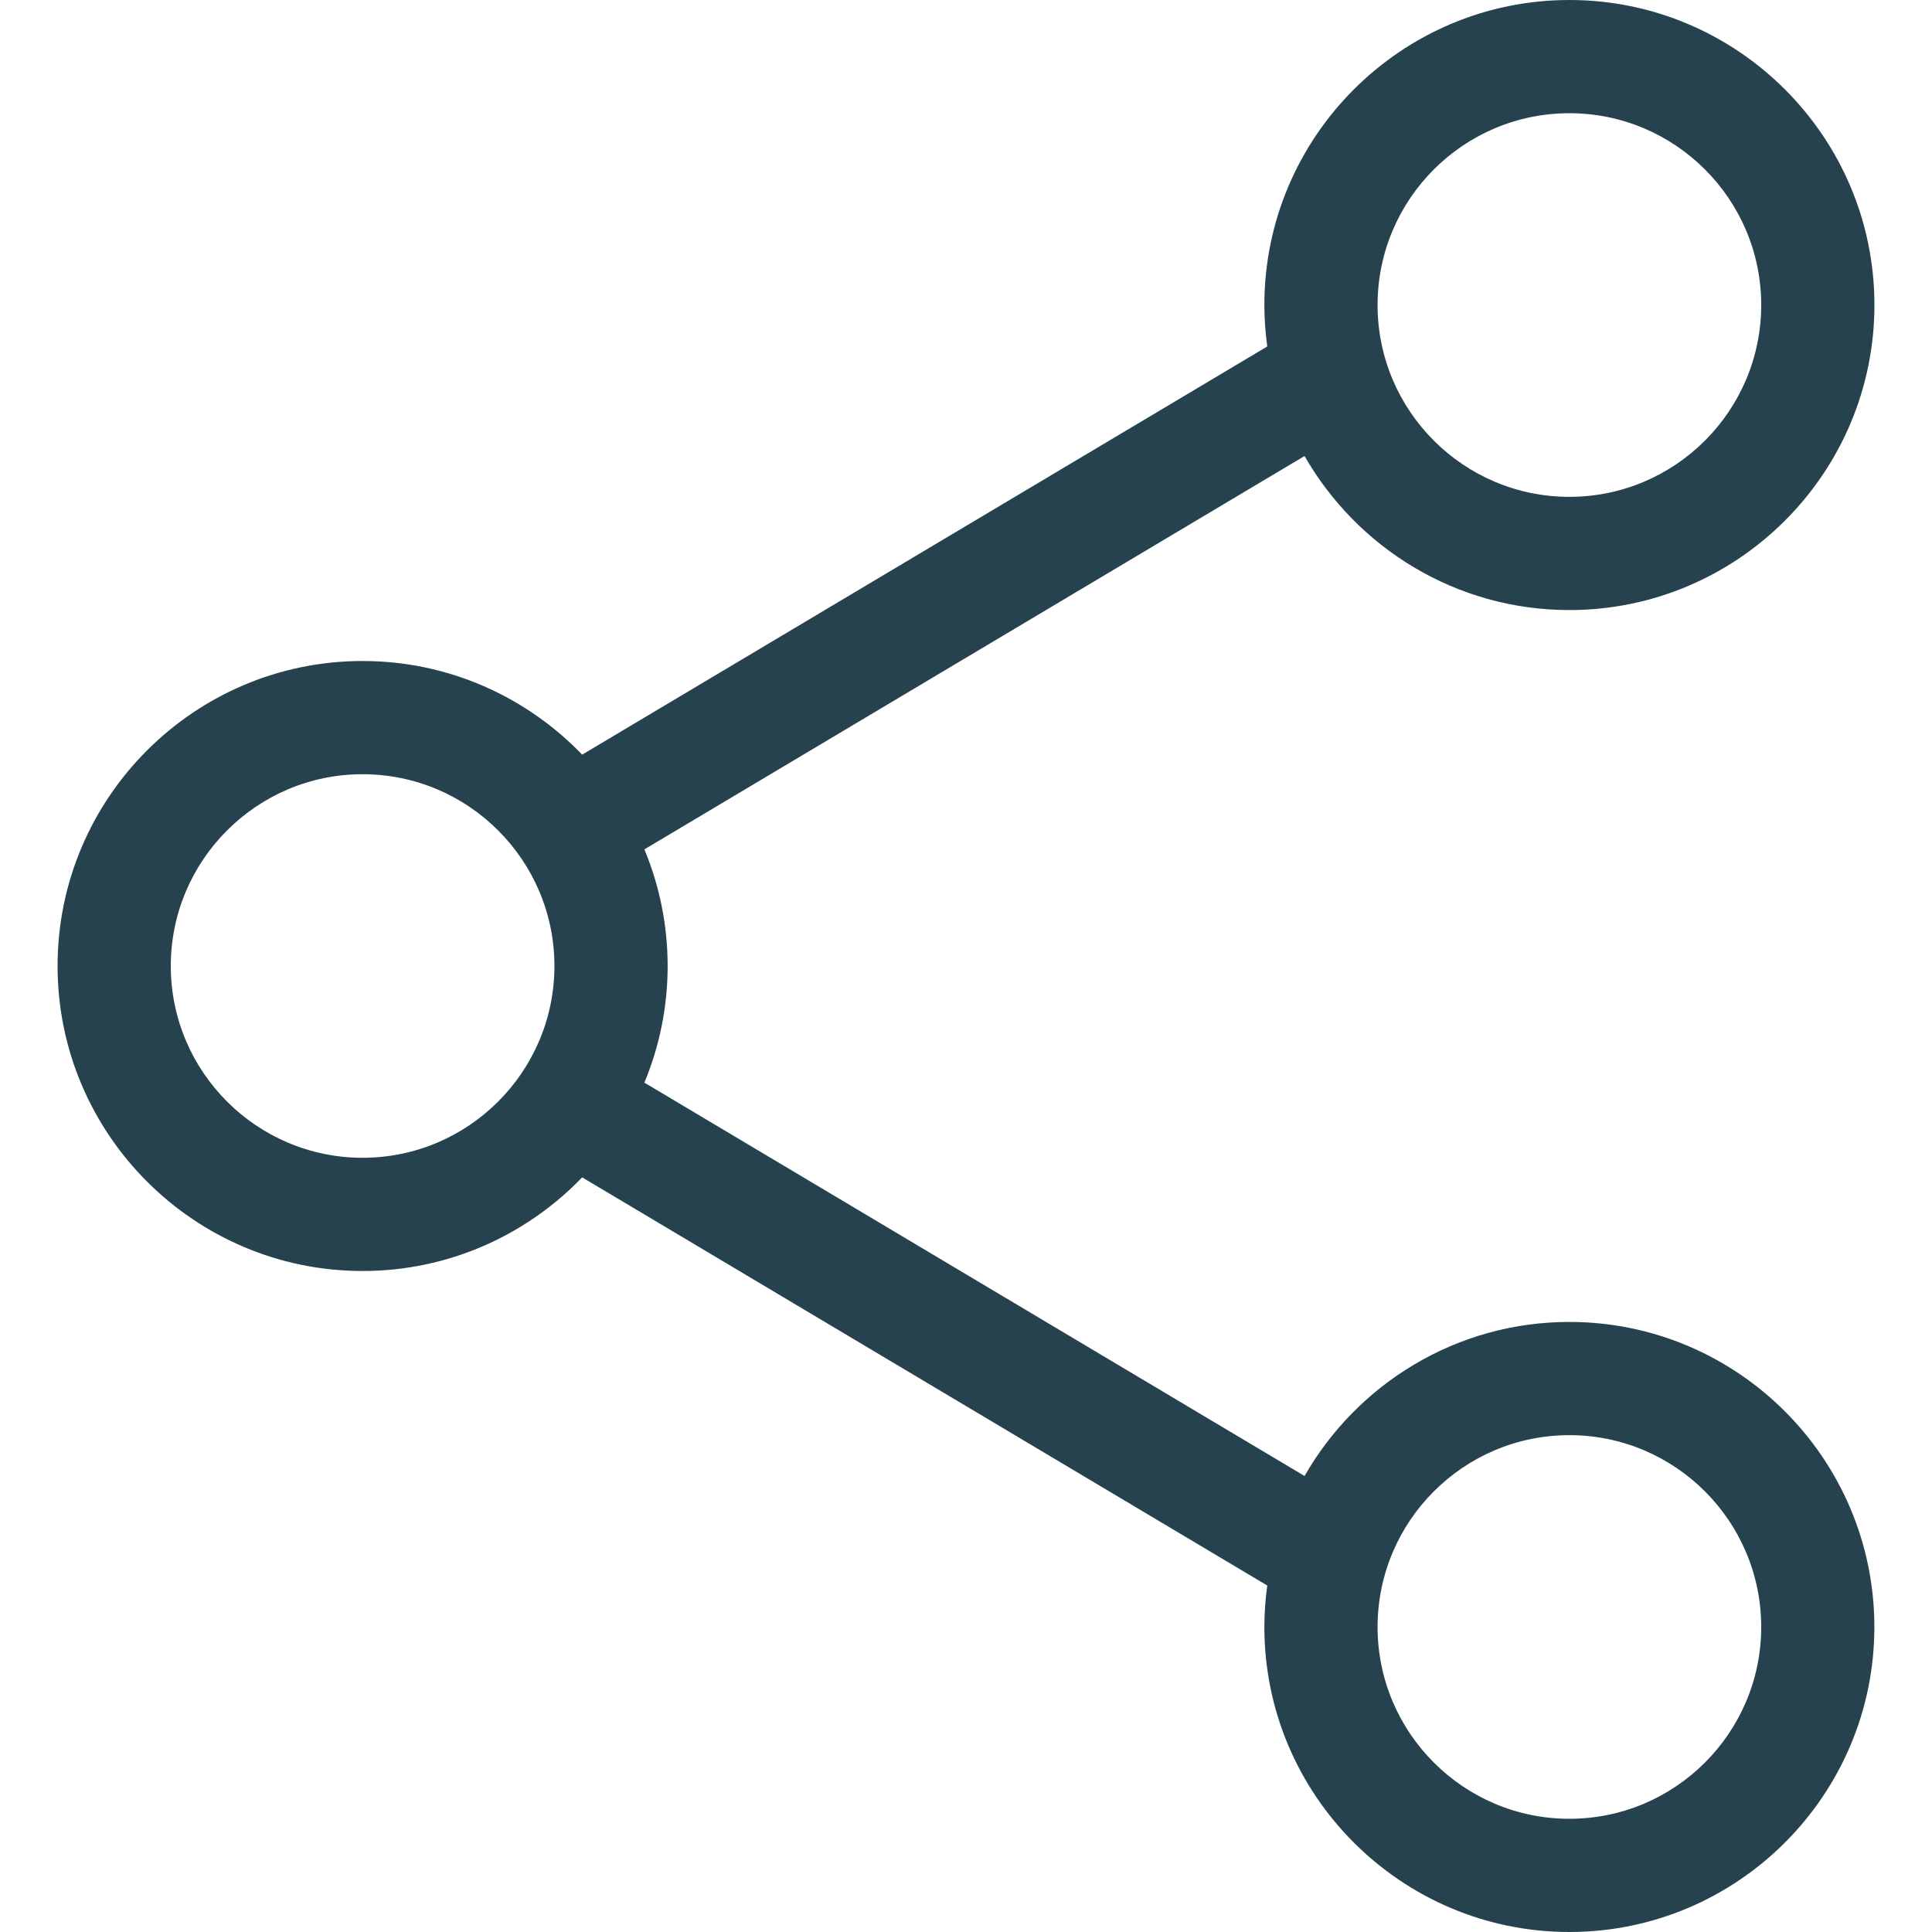
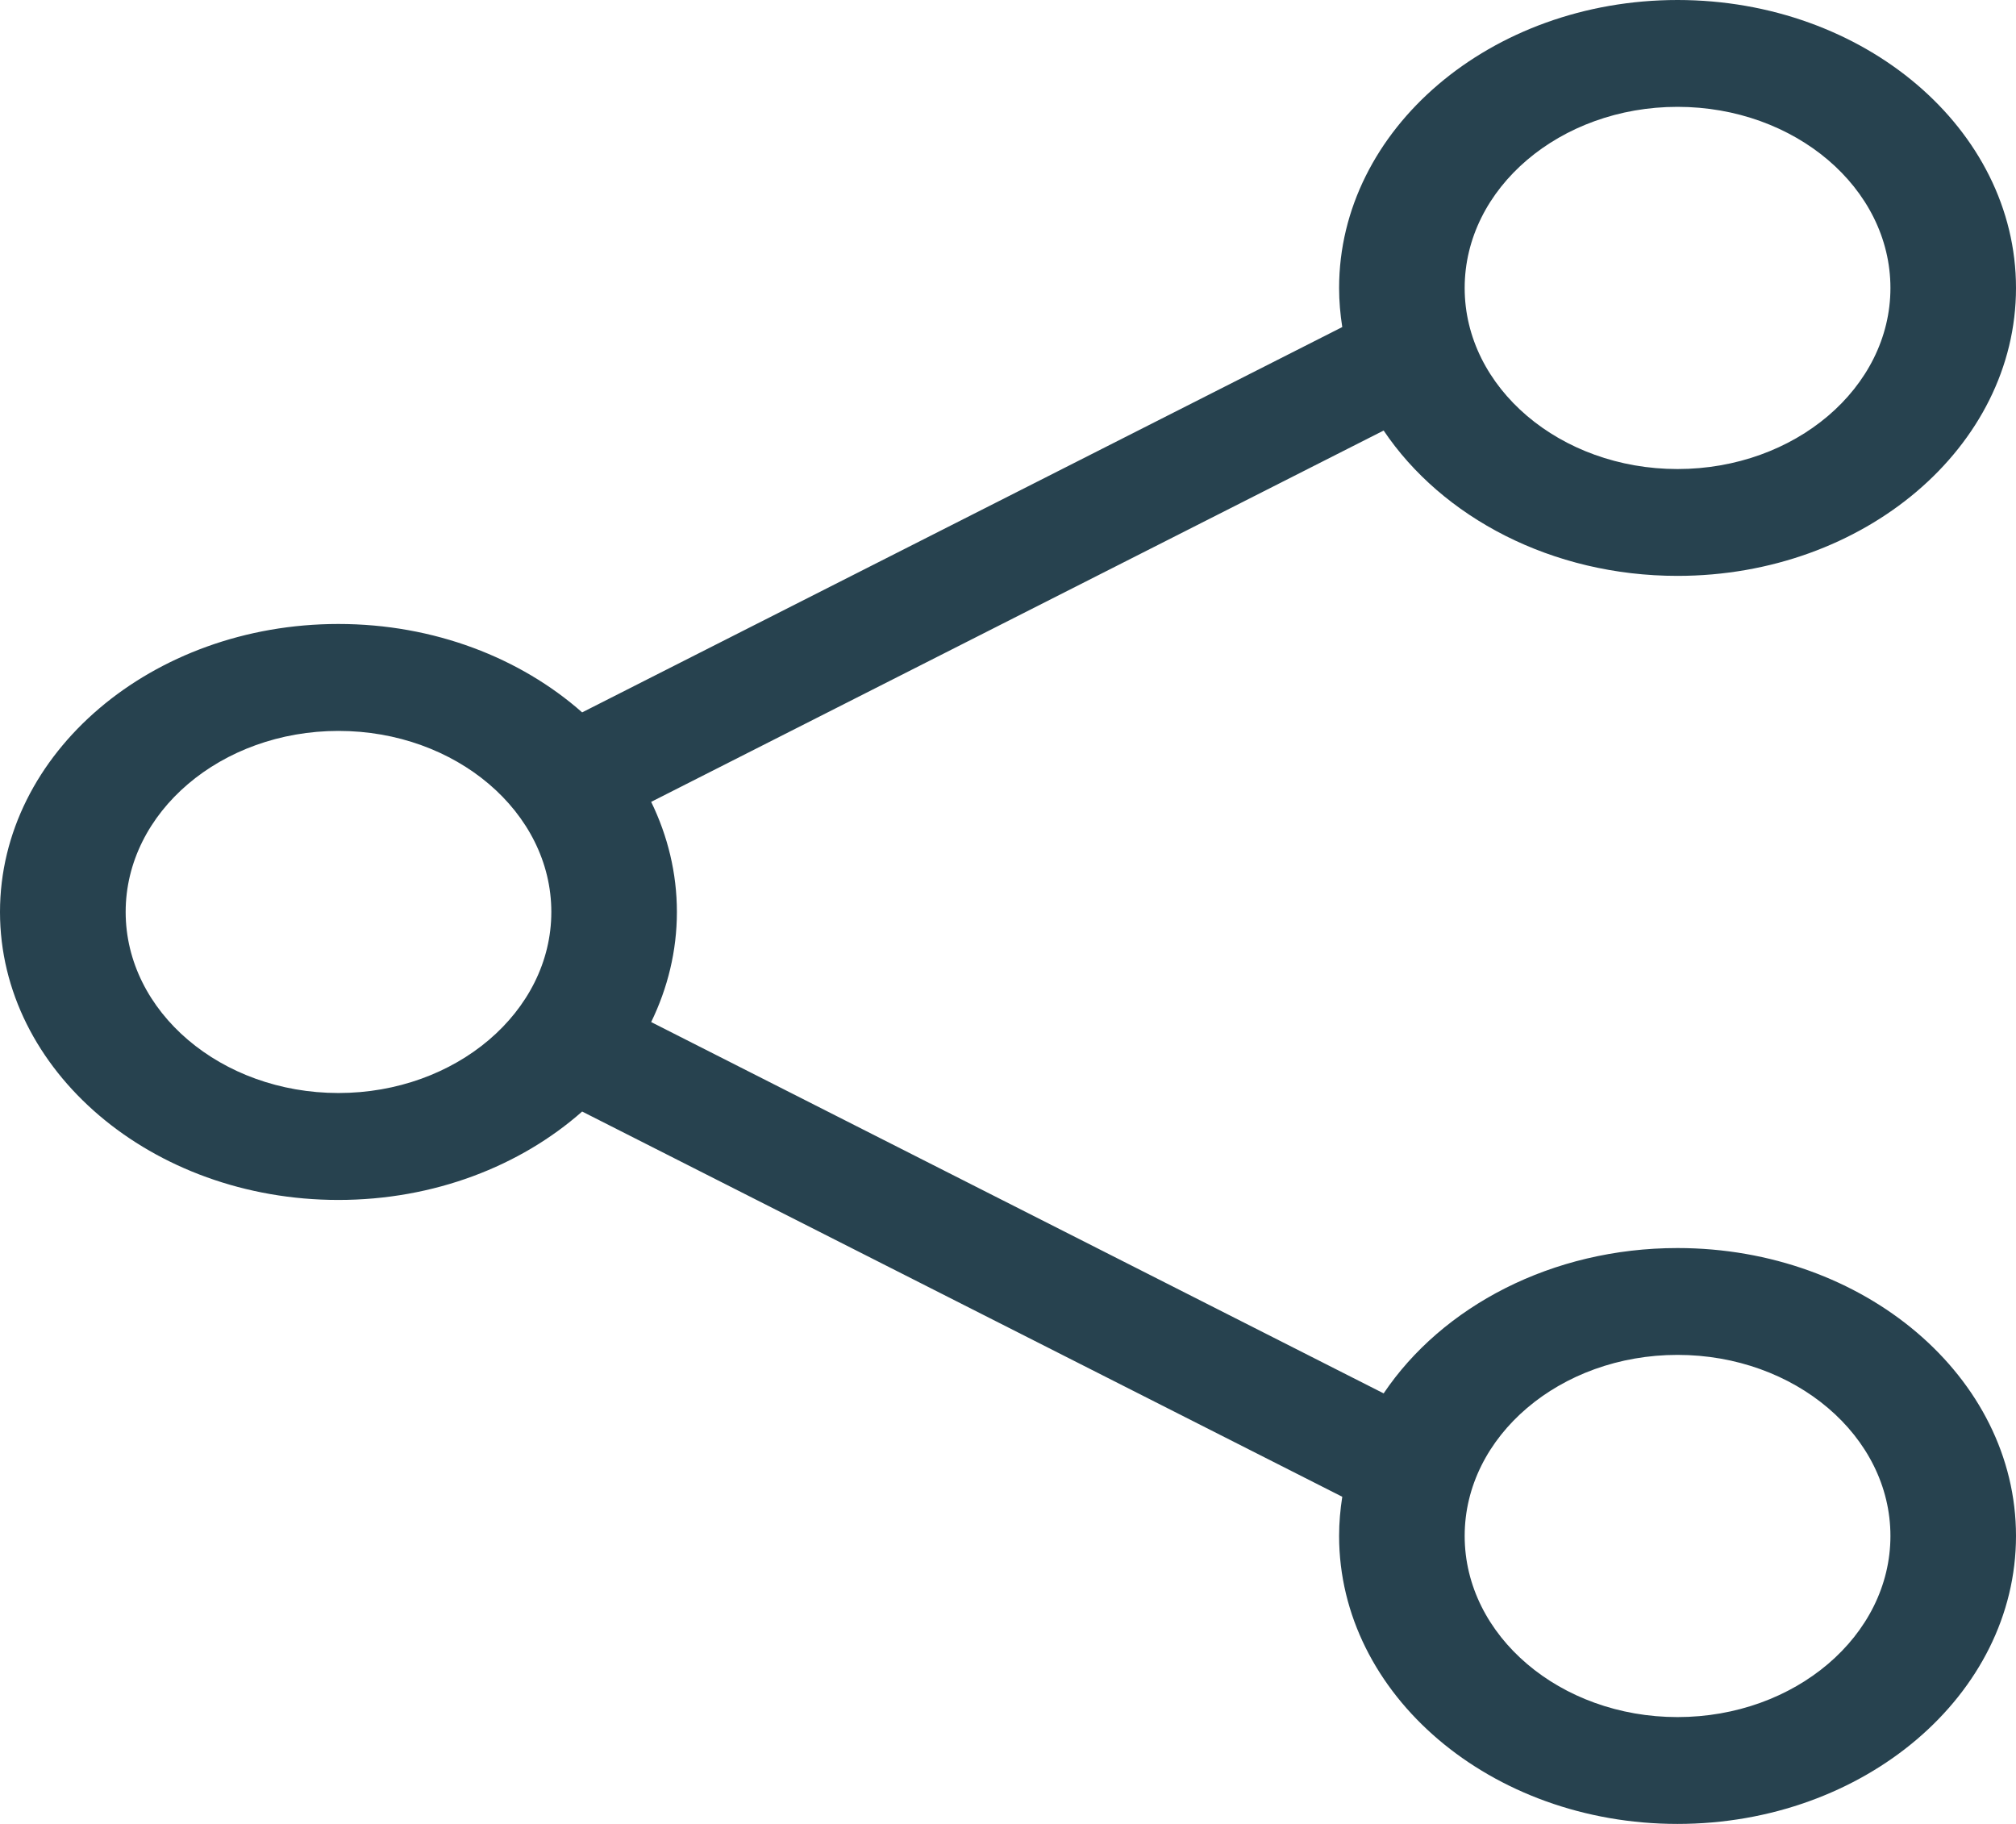
- <svg xmlns="http://www.w3.org/2000/svg" width="30" height="30" viewBox="0 0 30 30" fill="none">
-   <path d="M24.369 20.527C22.611 20.527 21.074 21.492 20.257 22.919L10.006 16.811C10.238 16.253 10.367 15.641 10.367 15C10.367 14.359 10.238 13.747 10.006 13.189L20.257 7.081C21.074 8.508 22.611 9.473 24.369 9.473C26.981 9.473 29.106 7.348 29.106 4.736C29.106 2.125 26.981 0 24.369 0C21.758 0 19.633 2.125 19.633 4.736C19.633 4.955 19.649 5.169 19.678 5.38L9.04 11.718C8.178 10.823 6.969 10.264 5.63 10.264C3.019 10.264 0.894 12.388 0.894 15C0.894 17.612 3.019 19.736 5.63 19.736C6.969 19.736 8.178 19.177 9.04 18.282L19.678 24.62C19.649 24.831 19.633 25.045 19.633 25.264C19.633 27.875 21.758 30 24.369 30C26.981 30 29.105 27.875 29.105 25.264C29.105 22.652 26.981 20.527 24.369 20.527ZM24.369 1.758C26.012 1.758 27.348 3.094 27.348 4.736C27.348 6.379 26.012 7.715 24.369 7.715C22.727 7.715 21.391 6.379 21.391 4.736C21.391 3.094 22.727 1.758 24.369 1.758ZM5.63 17.978C3.988 17.978 2.652 16.642 2.652 15C2.652 13.358 3.988 12.022 5.63 12.022C7.273 12.022 8.609 13.358 8.609 15C8.609 16.642 7.273 17.978 5.63 17.978ZM24.369 28.242C22.727 28.242 21.391 26.906 21.391 25.264C21.391 23.621 22.727 22.285 24.369 22.285C26.012 22.285 27.348 23.621 27.348 25.264C27.348 26.906 26.012 28.242 24.369 28.242Z" fill="#27424F" />
+ <svg xmlns="http://www.w3.org/2000/svg" width="21" height="19" viewBox="0 0 21 19" fill="none">
+   <path d="M17.474 13.001C16.165 13.001 15.021 13.611 14.413 14.515L6.783 10.647C6.955 10.293 7.051 9.906 7.051 9.5C7.051 9.094 6.955 8.707 6.783 8.353L14.413 4.485C15.021 5.389 16.165 5.999 17.474 5.999C19.418 5.999 21 4.654 21 3C21 1.346 19.419 0 17.474 0C15.53 0 13.949 1.346 13.949 3C13.949 3.138 13.961 3.274 13.982 3.407L6.064 7.421C5.422 6.854 4.522 6.5 3.525 6.5C1.582 6.5 0 7.846 0 9.5C0 11.154 1.582 12.5 3.525 12.5C4.522 12.5 5.422 12.146 6.064 11.579L13.982 15.592C13.961 15.726 13.949 15.862 13.949 16C13.949 17.654 15.53 19 17.474 19C19.418 19 21 17.654 21 16C21 14.346 19.419 13.001 17.474 13.001ZM17.474 1.113C18.697 1.113 19.692 1.959 19.692 3C19.692 4.04 18.697 4.886 17.474 4.886C16.252 4.886 15.257 4.04 15.257 3C15.257 1.959 16.252 1.113 17.474 1.113ZM3.526 11.386C2.303 11.386 1.309 10.54 1.309 9.5C1.309 8.46 2.303 7.614 3.526 7.614C4.748 7.614 5.743 8.46 5.743 9.5C5.743 10.54 4.748 11.386 3.526 11.386ZM17.474 17.887C16.252 17.887 15.257 17.041 15.257 16C15.257 14.96 16.252 14.114 17.474 14.114C18.697 14.114 19.692 14.96 19.692 16C19.692 17.041 18.697 17.887 17.474 17.887Z" fill="#27424F" />
</svg>
